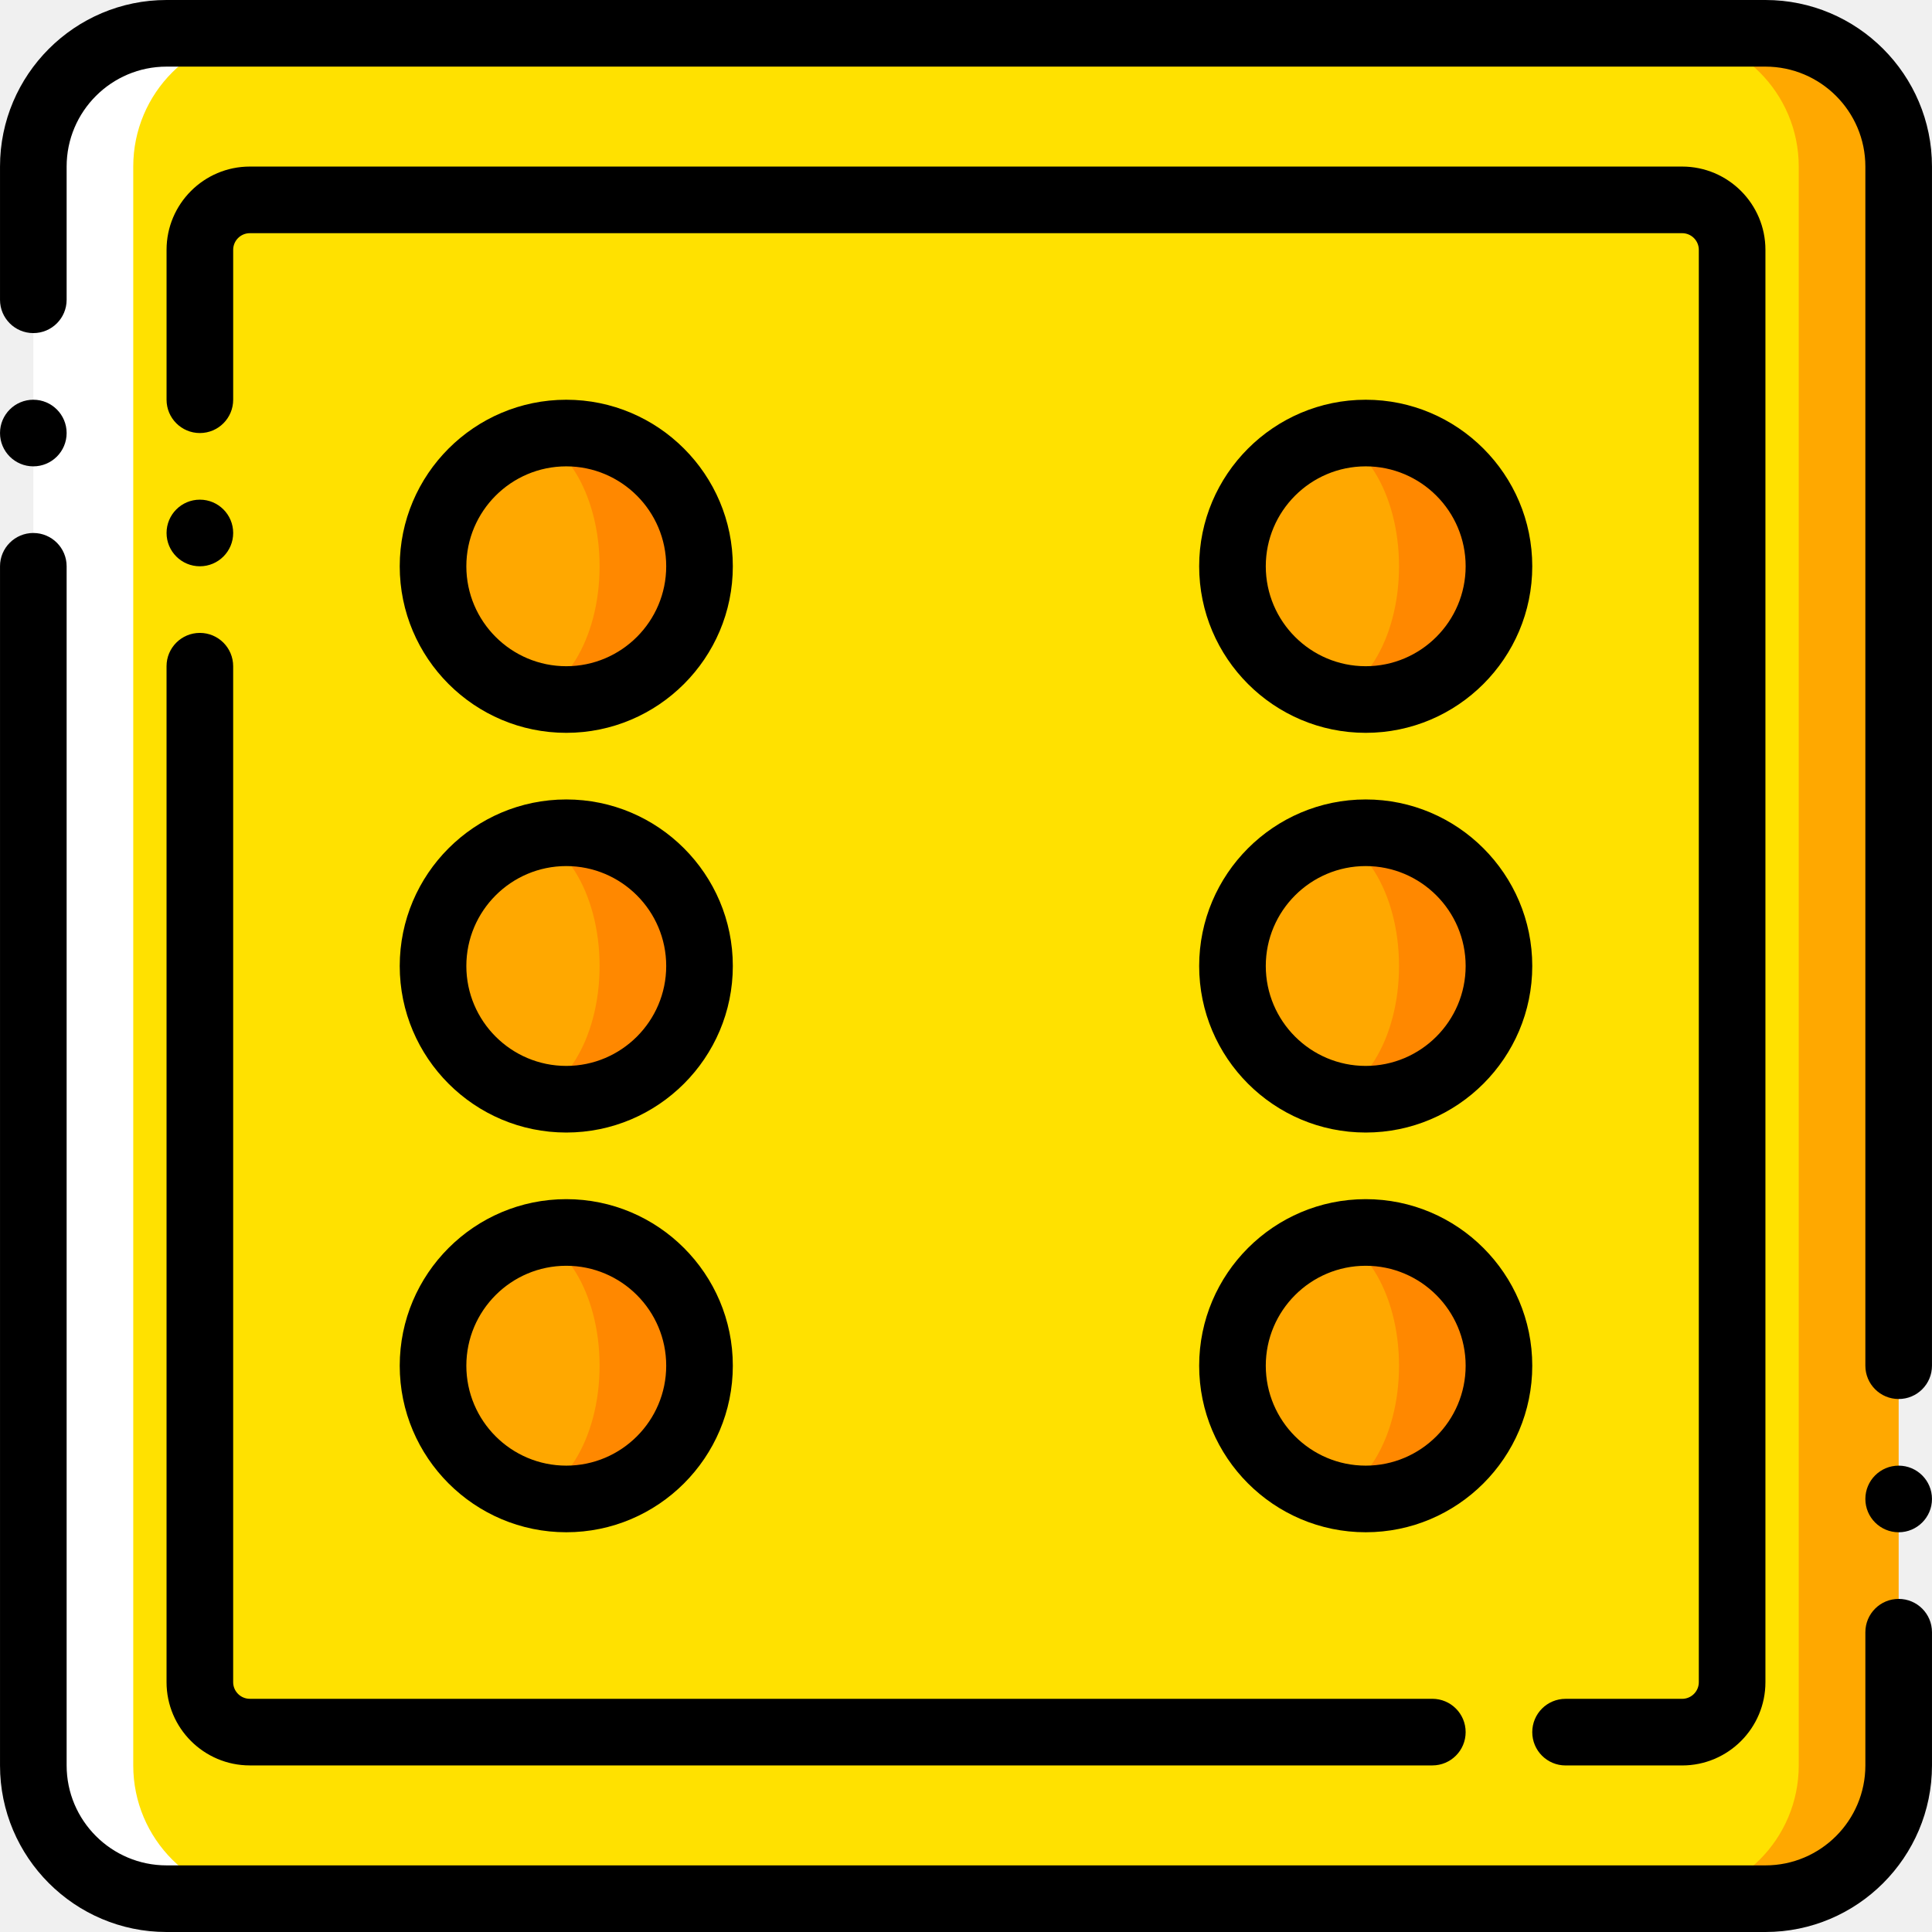
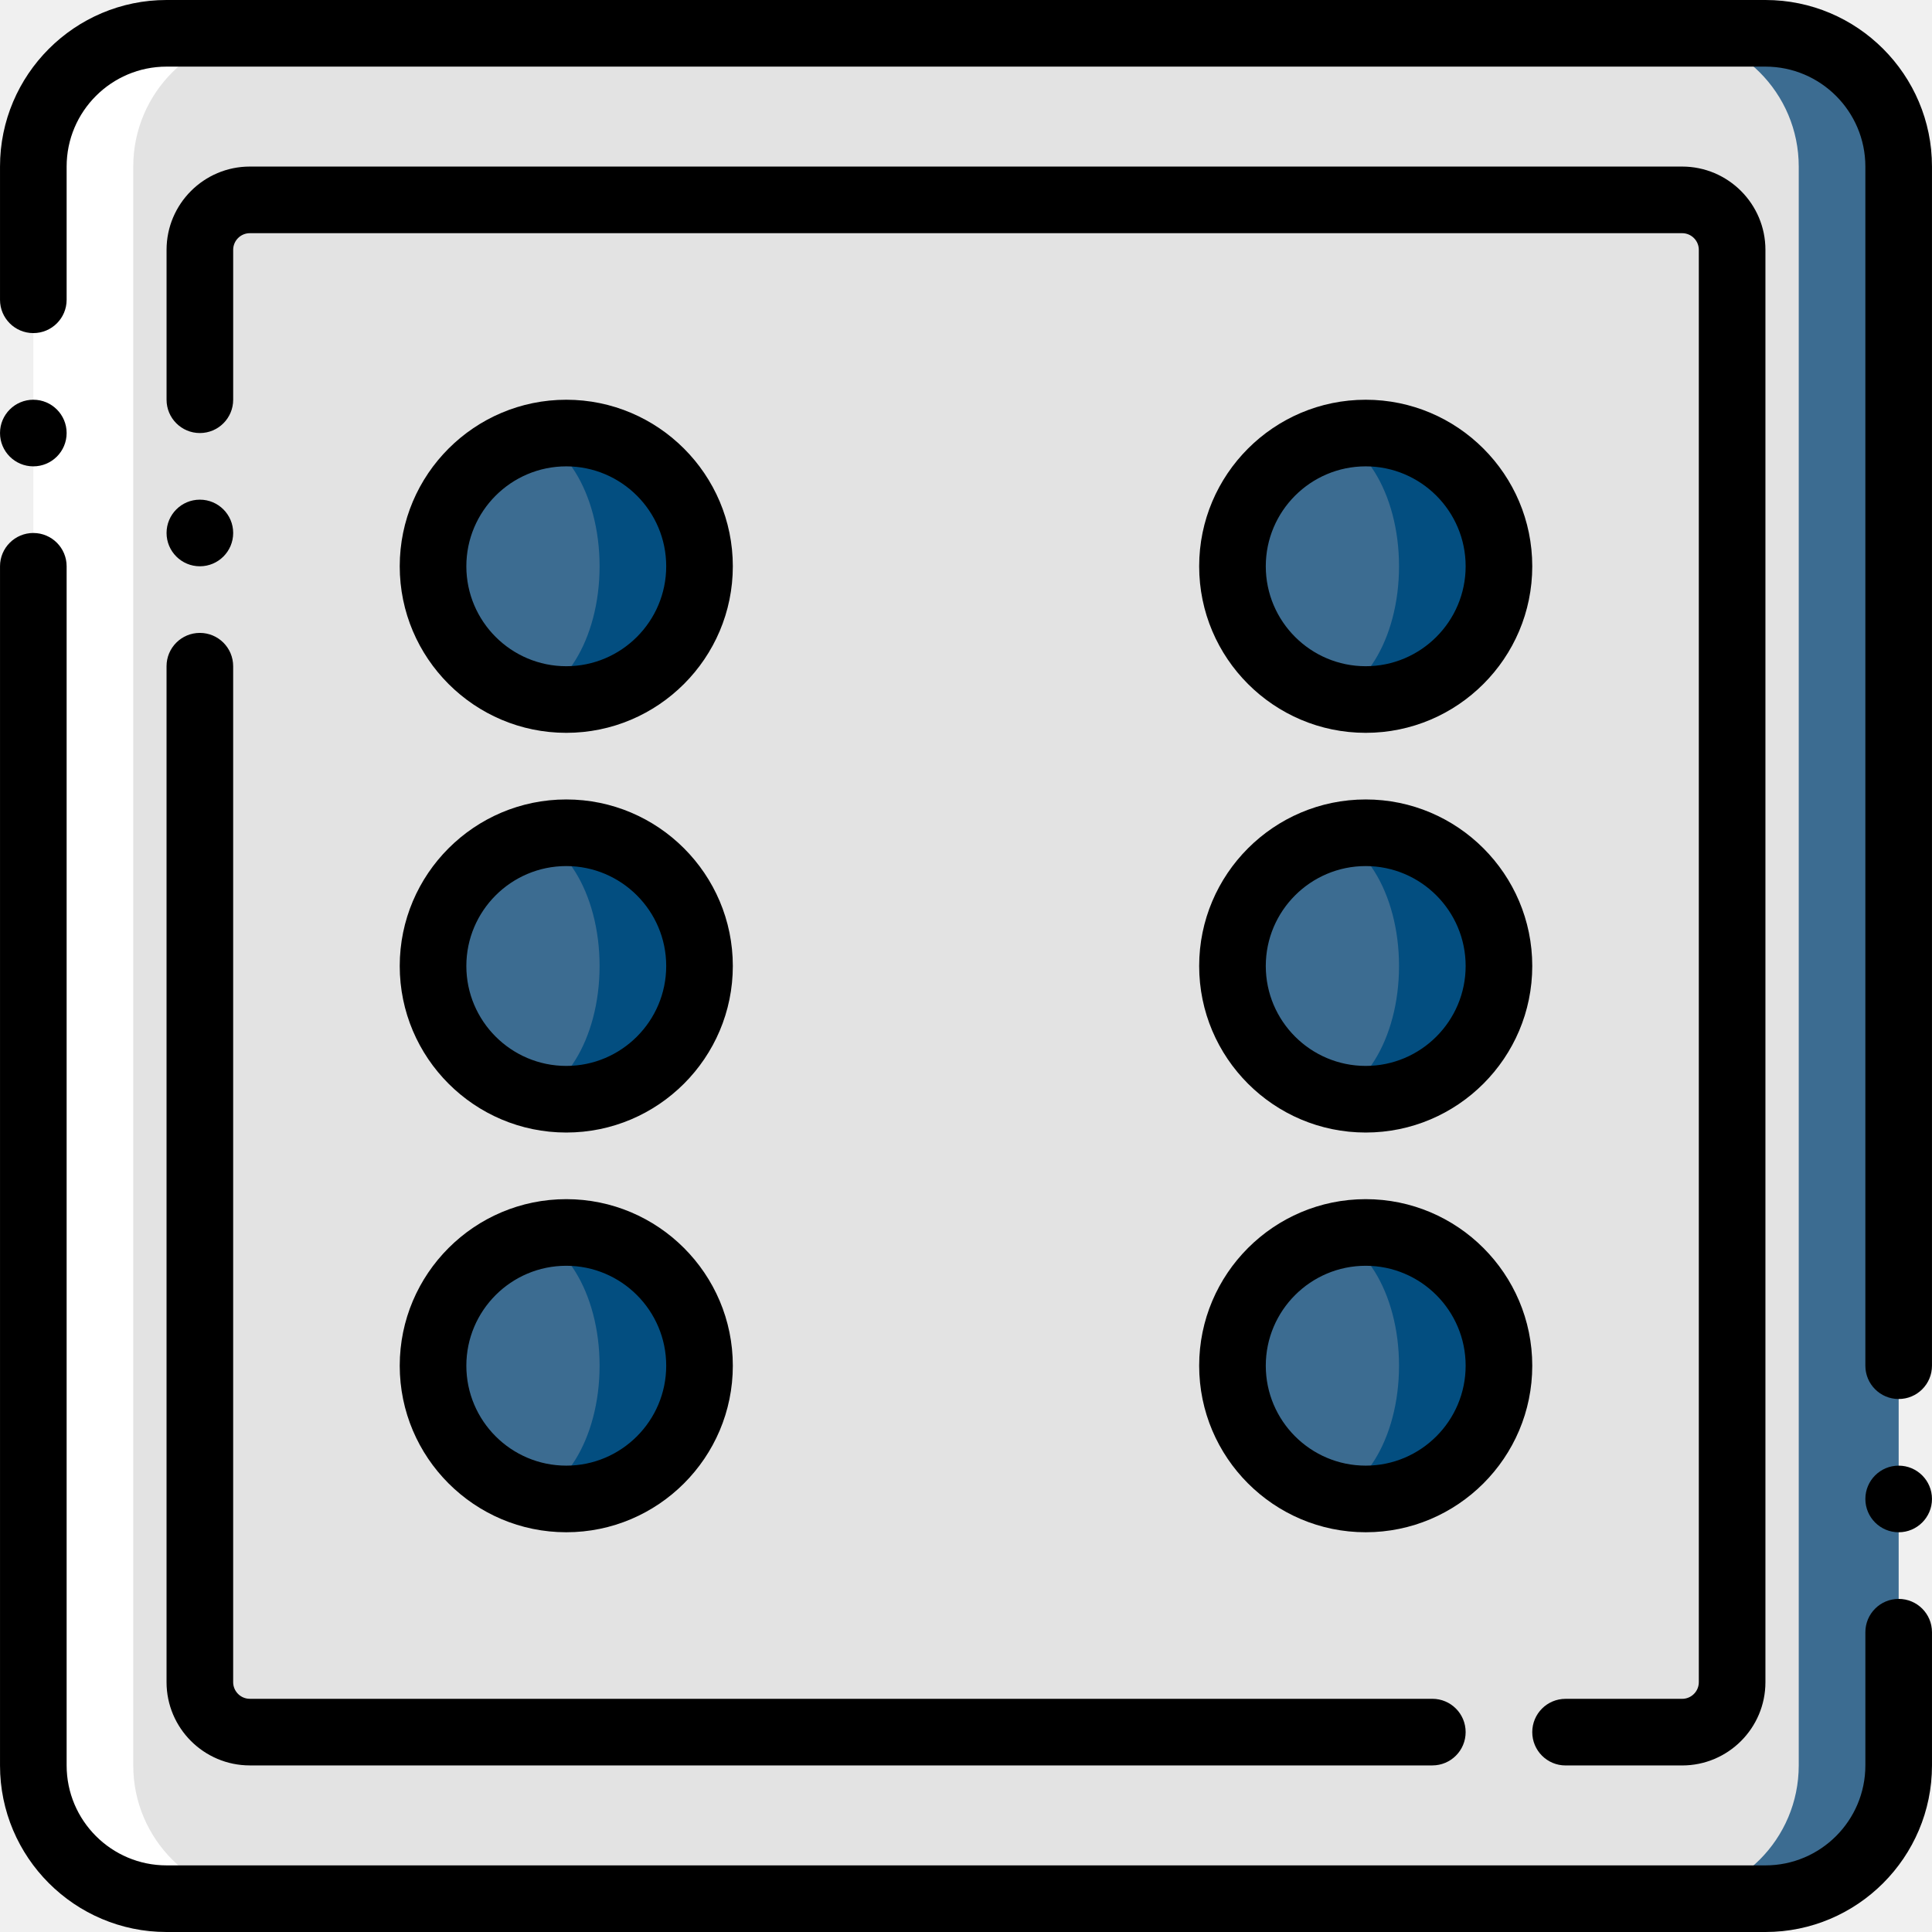
<svg xmlns="http://www.w3.org/2000/svg" version="1.1" id="Layer_1" x="0px" y="0px" viewBox="0 0 486.97 486.97" style="enable-background:new 0 0 486.97 486.97;" xml:space="preserve">
  <g transform="translate(0 1)">
-     <path style="fill:#FFA800;" d="M444.986,477.569H293.859c-18.547,0-33.584-15.037-33.584-33.584V40.983   c0-18.547,15.037-33.584,33.584-33.584h151.126c18.547,0,33.584,15.037,33.584,33.584v403.003   C478.569,462.532,463.532,477.569,444.986,477.569" />
+     <path style="fill:#3c6c91;" d="M444.986,477.569H293.859c-18.547,0-33.584-15.037-33.584-33.584V40.983   c0-18.547,15.037-33.584,33.584-33.584h151.126c18.547,0,33.584,15.037,33.584,33.584v403.003   C478.569,462.532,463.532,477.569,444.986,477.569" />
    <path style="fill:#FFFFFF;" d="M193.109,477.569H41.983c-18.547,0-33.584-15.037-33.584-33.584V40.983   c0-18.547,15.037-33.584,33.584-33.584h151.126c18.547,0,33.584,15.037,33.584,33.584v403.003   C226.692,462.532,211.655,477.569,193.109,477.569" />
-     <path style="fill:#FFE100;" d="M419.798,477.569H67.17c-18.547,0-33.584-15.037-33.584-33.584V40.983   c0-18.547,15.037-33.584,33.584-33.584h352.628c18.547,0,33.584,15.037,33.584,33.584v403.003   C453.381,462.532,438.344,477.569,419.798,477.569" />
-     <path style="fill:#FF8800;" d="M176.317,141.734c0,18.547-15.037,33.584-33.584,33.584s-33.584-15.037-33.584-33.584   s15.037-33.584,33.584-33.584S176.317,123.187,176.317,141.734" />
-     <path style="fill:#FFA800;" d="M151.129,141.734c0,18.547-9.395,33.584-20.99,33.584s-20.99-15.037-20.99-33.584   s9.395-33.584,20.99-33.584S151.129,123.187,151.129,141.734" />
-     <path style="fill:#FF8800;" d="M377.818,141.734c0,18.547-15.037,33.584-33.584,33.584c-18.547,0-33.584-15.037-33.584-33.584   s15.037-33.584,33.584-33.584C362.781,108.15,377.818,123.187,377.818,141.734" />
-     <path style="fill:#FFA800;" d="M352.631,141.734c0,18.547-9.395,33.584-20.99,33.584s-20.99-15.037-20.99-33.584   s9.395-33.584,20.99-33.584C343.236,108.15,352.631,123.187,352.631,141.734" />
-     <path style="fill:#FF8800;" d="M377.818,242.484c0,18.547-15.037,33.584-33.584,33.584c-18.547,0-33.584-15.037-33.584-33.584   s15.037-33.584,33.584-33.584C362.781,208.901,377.818,223.938,377.818,242.484" />
-     <path style="fill:#FFA800;" d="M352.631,242.484c0,18.547-9.395,33.584-20.99,33.584s-20.99-15.037-20.99-33.584   s9.395-33.584,20.99-33.584C343.236,208.901,352.631,223.938,352.631,242.484" />
-     <path style="fill:#FF8800;" d="M377.818,343.235c0,18.547-15.037,33.584-33.584,33.584c-18.547,0-33.584-15.037-33.584-33.584   s15.037-33.584,33.584-33.584C362.781,309.651,377.818,324.689,377.818,343.235" />
-     <path style="fill:#FFA800;" d="M352.631,343.235c0,18.547-9.395,33.584-20.99,33.584s-20.99-15.037-20.99-33.584   s9.395-33.584,20.99-33.584S352.631,324.689,352.631,343.235" />
-     <path style="fill:#FF8800;" d="M176.317,343.235c0,18.547-15.037,33.584-33.584,33.584s-33.584-15.037-33.584-33.584   s15.037-33.584,33.584-33.584S176.317,324.689,176.317,343.235" />
-     <path style="fill:#FFA800;" d="M151.129,343.235c0,18.547-9.395,33.584-20.99,33.584s-20.99-15.037-20.99-33.584   s9.395-33.584,20.99-33.584S151.129,324.689,151.129,343.235" />
-     <path style="fill:#FF8800;" d="M176.317,242.484c0,18.547-15.037,33.584-33.584,33.584s-33.584-15.037-33.584-33.584   s15.037-33.584,33.584-33.584S176.317,223.938,176.317,242.484" />
-     <path style="fill:#FFA800;" d="M151.129,242.484c0,18.547-9.395,33.584-20.99,33.584s-20.99-15.037-20.99-33.584   s9.395-33.584,20.99-33.584S151.129,223.938,151.129,242.484" />
+     <path style="fill:#e3e3e3;" d="M419.798,477.569H67.17c-18.547,0-33.584-15.037-33.584-33.584V40.983   c0-18.547,15.037-33.584,33.584-33.584h352.628c18.547,0,33.584,15.037,33.584,33.584v403.003   C453.381,462.532,438.344,477.569,419.798,477.569" />
+     <path style="fill:#034e80;" d="M176.317,141.734c0,18.547-15.037,33.584-33.584,33.584s-33.584-15.037-33.584-33.584   s15.037-33.584,33.584-33.584S176.317,123.187,176.317,141.734" />
+     <path style="fill:#3c6c91;" d="M151.129,141.734c0,18.547-9.395,33.584-20.99,33.584s-20.99-15.037-20.99-33.584   s9.395-33.584,20.99-33.584S151.129,123.187,151.129,141.734" />
+     <path style="fill:#034e80;" d="M377.818,141.734c0,18.547-15.037,33.584-33.584,33.584c-18.547,0-33.584-15.037-33.584-33.584   s15.037-33.584,33.584-33.584C362.781,108.15,377.818,123.187,377.818,141.734" />
+     <path style="fill:#3c6c91;" d="M352.631,141.734c0,18.547-9.395,33.584-20.99,33.584s-20.99-15.037-20.99-33.584   s9.395-33.584,20.99-33.584C343.236,108.15,352.631,123.187,352.631,141.734" />
+     <path style="fill:#034e80;" d="M377.818,242.484c0,18.547-15.037,33.584-33.584,33.584c-18.547,0-33.584-15.037-33.584-33.584   s15.037-33.584,33.584-33.584C362.781,208.901,377.818,223.938,377.818,242.484" />
+     <path style="fill:#3c6c91;" d="M352.631,242.484c0,18.547-9.395,33.584-20.99,33.584s-20.99-15.037-20.99-33.584   s9.395-33.584,20.99-33.584C343.236,208.901,352.631,223.938,352.631,242.484" />
+     <path style="fill:#034e80;" d="M377.818,343.235c0,18.547-15.037,33.584-33.584,33.584c-18.547,0-33.584-15.037-33.584-33.584   s15.037-33.584,33.584-33.584C362.781,309.651,377.818,324.689,377.818,343.235" />
+     <path style="fill:#3c6c91;" d="M352.631,343.235c0,18.547-9.395,33.584-20.99,33.584s-20.99-15.037-20.99-33.584   s9.395-33.584,20.99-33.584S352.631,324.689,352.631,343.235" />
+     <path style="fill:#034e80;" d="M176.317,343.235c0,18.547-15.037,33.584-33.584,33.584s-33.584-15.037-33.584-33.584   s15.037-33.584,33.584-33.584S176.317,324.689,176.317,343.235" />
+     <path style="fill:#3c6c91;" d="M151.129,343.235c0,18.547-9.395,33.584-20.99,33.584s-20.99-15.037-20.99-33.584   s9.395-33.584,20.99-33.584S151.129,324.689,151.129,343.235" />
+     <path style="fill:#034e80;" d="M176.317,242.484c0,18.547-15.037,33.584-33.584,33.584s-33.584-15.037-33.584-33.584   s15.037-33.584,33.584-33.584S176.317,223.938,176.317,242.484" />
+     <path style="fill:#3c6c91;" d="M151.129,242.484c0,18.547-9.395,33.584-20.99,33.584s-20.99-15.037-20.99-33.584   s9.395-33.584,20.99-33.584S151.129,223.938,151.129,242.484" />
    <path d="M444.986,485.97H41.983c-23.146,0-41.979-18.833-41.979-41.979V141.738c0-4.637,3.759-8.396,8.396-8.396   s8.396,3.759,8.396,8.396V443.99c0,13.889,11.298,25.188,25.188,25.188h403.003c13.889,0,25.188-11.298,25.188-25.188v-33.584   c0-4.641,3.755-8.396,8.396-8.396s8.396,3.755,8.396,8.396v33.584C486.965,467.137,468.132,485.97,444.986,485.97z" />
    <path d="M478.569,351.628c-4.641,0-8.396-3.755-8.396-8.396V40.979c0-13.889-11.298-25.188-25.188-25.188H41.983   c-13.889,0-25.188,11.298-25.188,25.188v33.584c0,4.637-3.759,8.396-8.396,8.396S0.003,79.2,0.003,74.563V40.979   C0.003,17.833,18.836-1,41.983-1h403.003c23.146,0,41.979,18.833,41.979,41.979v302.252   C486.965,347.872,483.21,351.628,478.569,351.628z" />
    <path d="M16.795,108.15c0,4.635-3.761,8.396-8.396,8.396s-8.396-3.761-8.396-8.396s3.761-8.396,8.396-8.396   S16.795,103.515,16.795,108.15" />
    <path d="M486.965,376.819c0,4.635-3.761,8.396-8.396,8.396s-8.396-3.761-8.396-8.396s3.761-8.396,8.396-8.396   S486.965,372.184,486.965,376.819" />
    <path d="M344.235,284.46c-23.146,0-41.979-18.833-41.979-41.975c0-23.146,18.833-41.979,41.979-41.979s41.979,18.833,41.979,41.979   C386.214,265.627,367.381,284.46,344.235,284.46z M344.235,217.297c-13.889,0-25.188,11.298-25.188,25.188   c0,13.885,11.298,25.184,25.188,25.184c13.889,0,25.188-11.298,25.188-25.184C369.423,228.596,358.124,217.297,344.235,217.297z" />
    <path d="M142.733,284.46c-23.146,0-41.979-18.833-41.979-41.975c0-23.146,18.833-41.979,41.979-41.979s41.979,18.833,41.979,41.979   C184.713,265.627,165.879,284.46,142.733,284.46z M142.733,217.297c-13.889,0-25.188,11.298-25.188,25.188   c0,13.885,11.298,25.184,25.188,25.184c13.889,0,25.188-11.298,25.188-25.184C167.921,228.596,156.623,217.297,142.733,217.297z" />
    <path d="M142.733,385.211c-23.146,0-41.979-18.833-41.979-41.979s18.833-41.979,41.979-41.979s41.979,18.833,41.979,41.979   C184.713,366.378,165.879,385.211,142.733,385.211z M142.733,318.044c-13.889,0-25.188,11.298-25.188,25.188   s11.298,25.188,25.188,25.188c13.889,0,25.188-11.298,25.188-25.188S156.623,318.044,142.733,318.044z" />
    <path d="M142.733,183.714c-23.146,0-41.979-18.833-41.979-41.979s18.833-41.979,41.979-41.979s41.979,18.833,41.979,41.979   S165.879,183.714,142.733,183.714z M142.733,116.547c-13.889,0-25.188,11.298-25.188,25.188s11.298,25.188,25.188,25.188   c13.889,0,25.188-11.298,25.188-25.188S156.623,116.547,142.733,116.547z" />
    <path d="M344.235,385.211c-23.146,0-41.979-18.833-41.979-41.979s18.833-41.979,41.979-41.979s41.979,18.833,41.979,41.979   S367.381,385.211,344.235,385.211z M344.235,318.044c-13.889,0-25.188,11.298-25.188,25.188s11.298,25.188,25.188,25.188   c13.889,0,25.188-11.298,25.188-25.188S358.124,318.044,344.235,318.044z" />
    <path d="M344.235,183.714c-23.146,0-41.979-18.833-41.979-41.979s18.833-41.979,41.979-41.979s41.979,18.833,41.979,41.979   S367.381,183.714,344.235,183.714z M344.235,116.547c-13.889,0-25.188,11.298-25.188,25.188s11.298,25.188,25.188,25.188   c13.889,0,25.188-11.298,25.188-25.188S358.124,116.547,344.235,116.547z" />
    <path d="M361.027,443.982H62.968c-11.573,0-20.99-9.413-20.99-20.99v-256.07c0-4.637,3.759-8.396,8.396-8.396   s8.396,3.759,8.396,8.396v256.071c0,2.312,1.882,4.198,4.198,4.198h298.058c4.641,0,8.396,3.755,8.396,8.396   S365.667,443.982,361.027,443.982z" />
    <path d="M423.996,443.991H394.61c-4.641,0-8.396-3.755-8.396-8.396s3.755-8.396,8.396-8.396h29.386   c2.312,0,4.198-1.886,4.198-4.198V61.973c0-2.316-1.886-4.198-4.198-4.198H62.972c-2.316,0-4.198,1.882-4.198,4.198v37.782   c0,4.637-3.759,8.396-8.396,8.396s-8.396-3.759-8.396-8.396V61.973c0-11.573,9.417-20.99,20.99-20.99h361.023   c11.577,0,20.99,9.417,20.99,20.99v361.028C444.986,434.578,435.573,443.991,423.996,443.991z" />
    <path d="M58.774,133.338c0-4.635-3.761-8.396-8.396-8.396s-8.396,3.761-8.396,8.396s3.761,8.396,8.396,8.396   S58.774,137.972,58.774,133.338" />
  </g>
  <g>
</g>
  <g>
</g>
  <g>
</g>
  <g>
</g>
  <g>
</g>
  <g>
</g>
  <g>
</g>
  <g>
</g>
  <g>
</g>
  <g>
</g>
  <g>
</g>
  <g>
</g>
  <g>
</g>
  <g>
</g>
  <g>
</g>
</svg>
